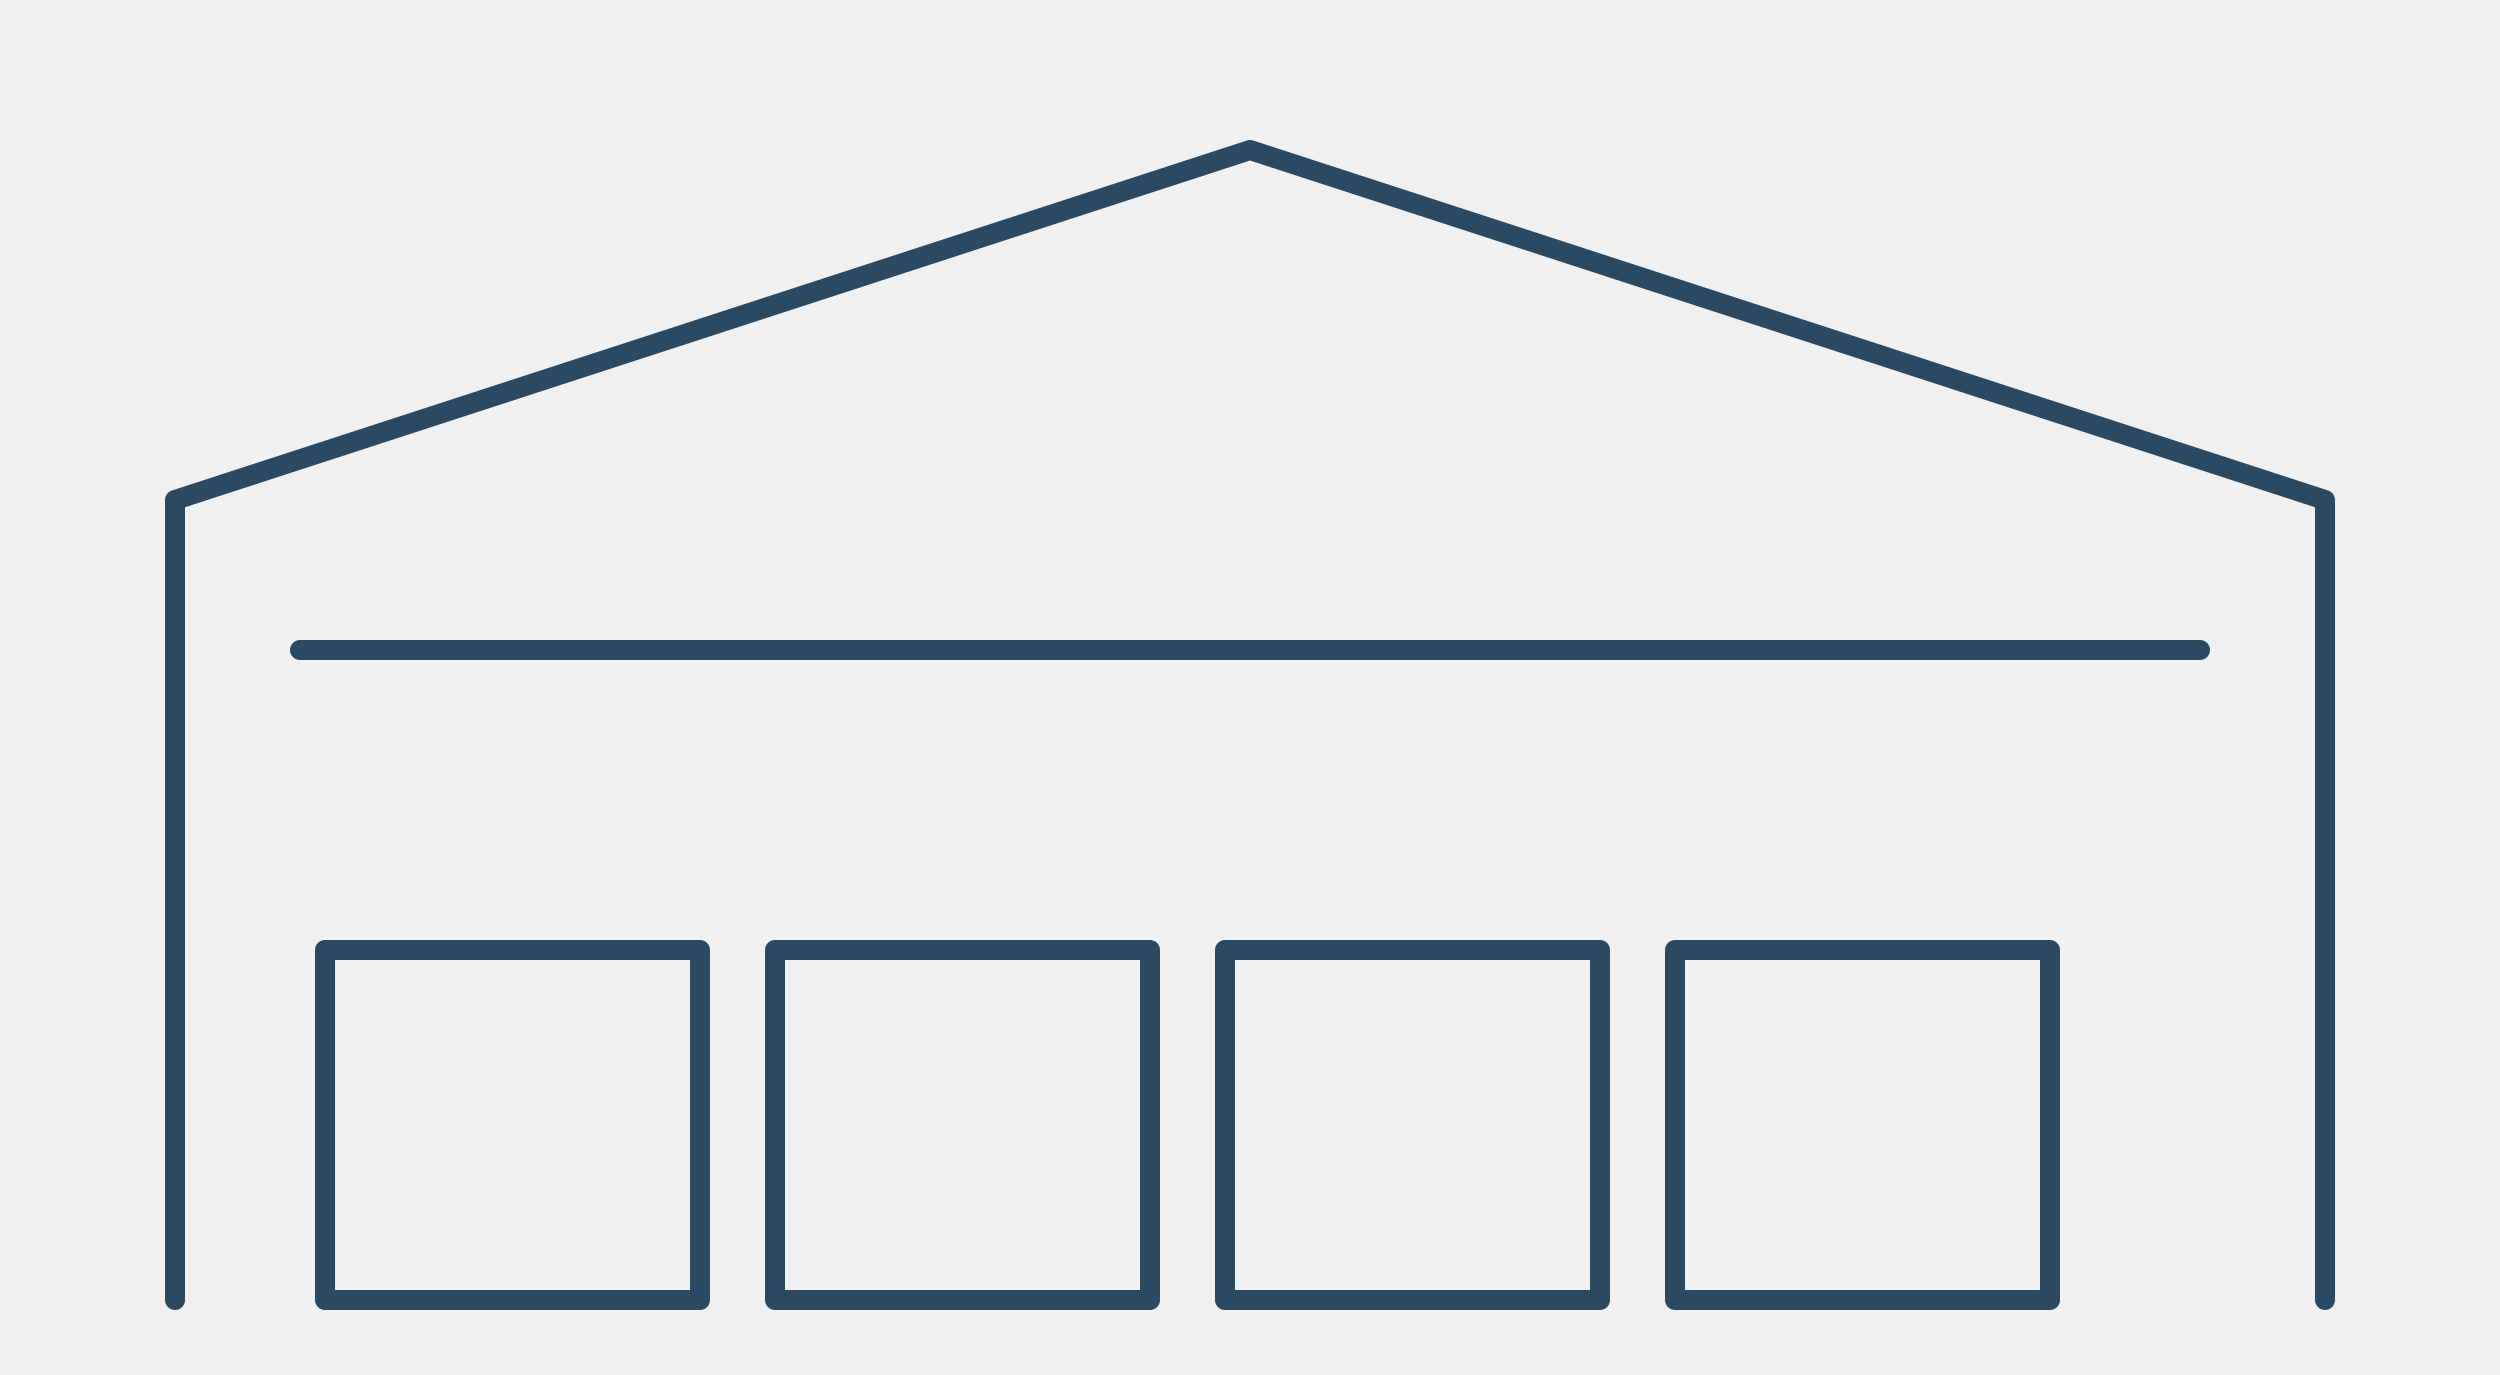
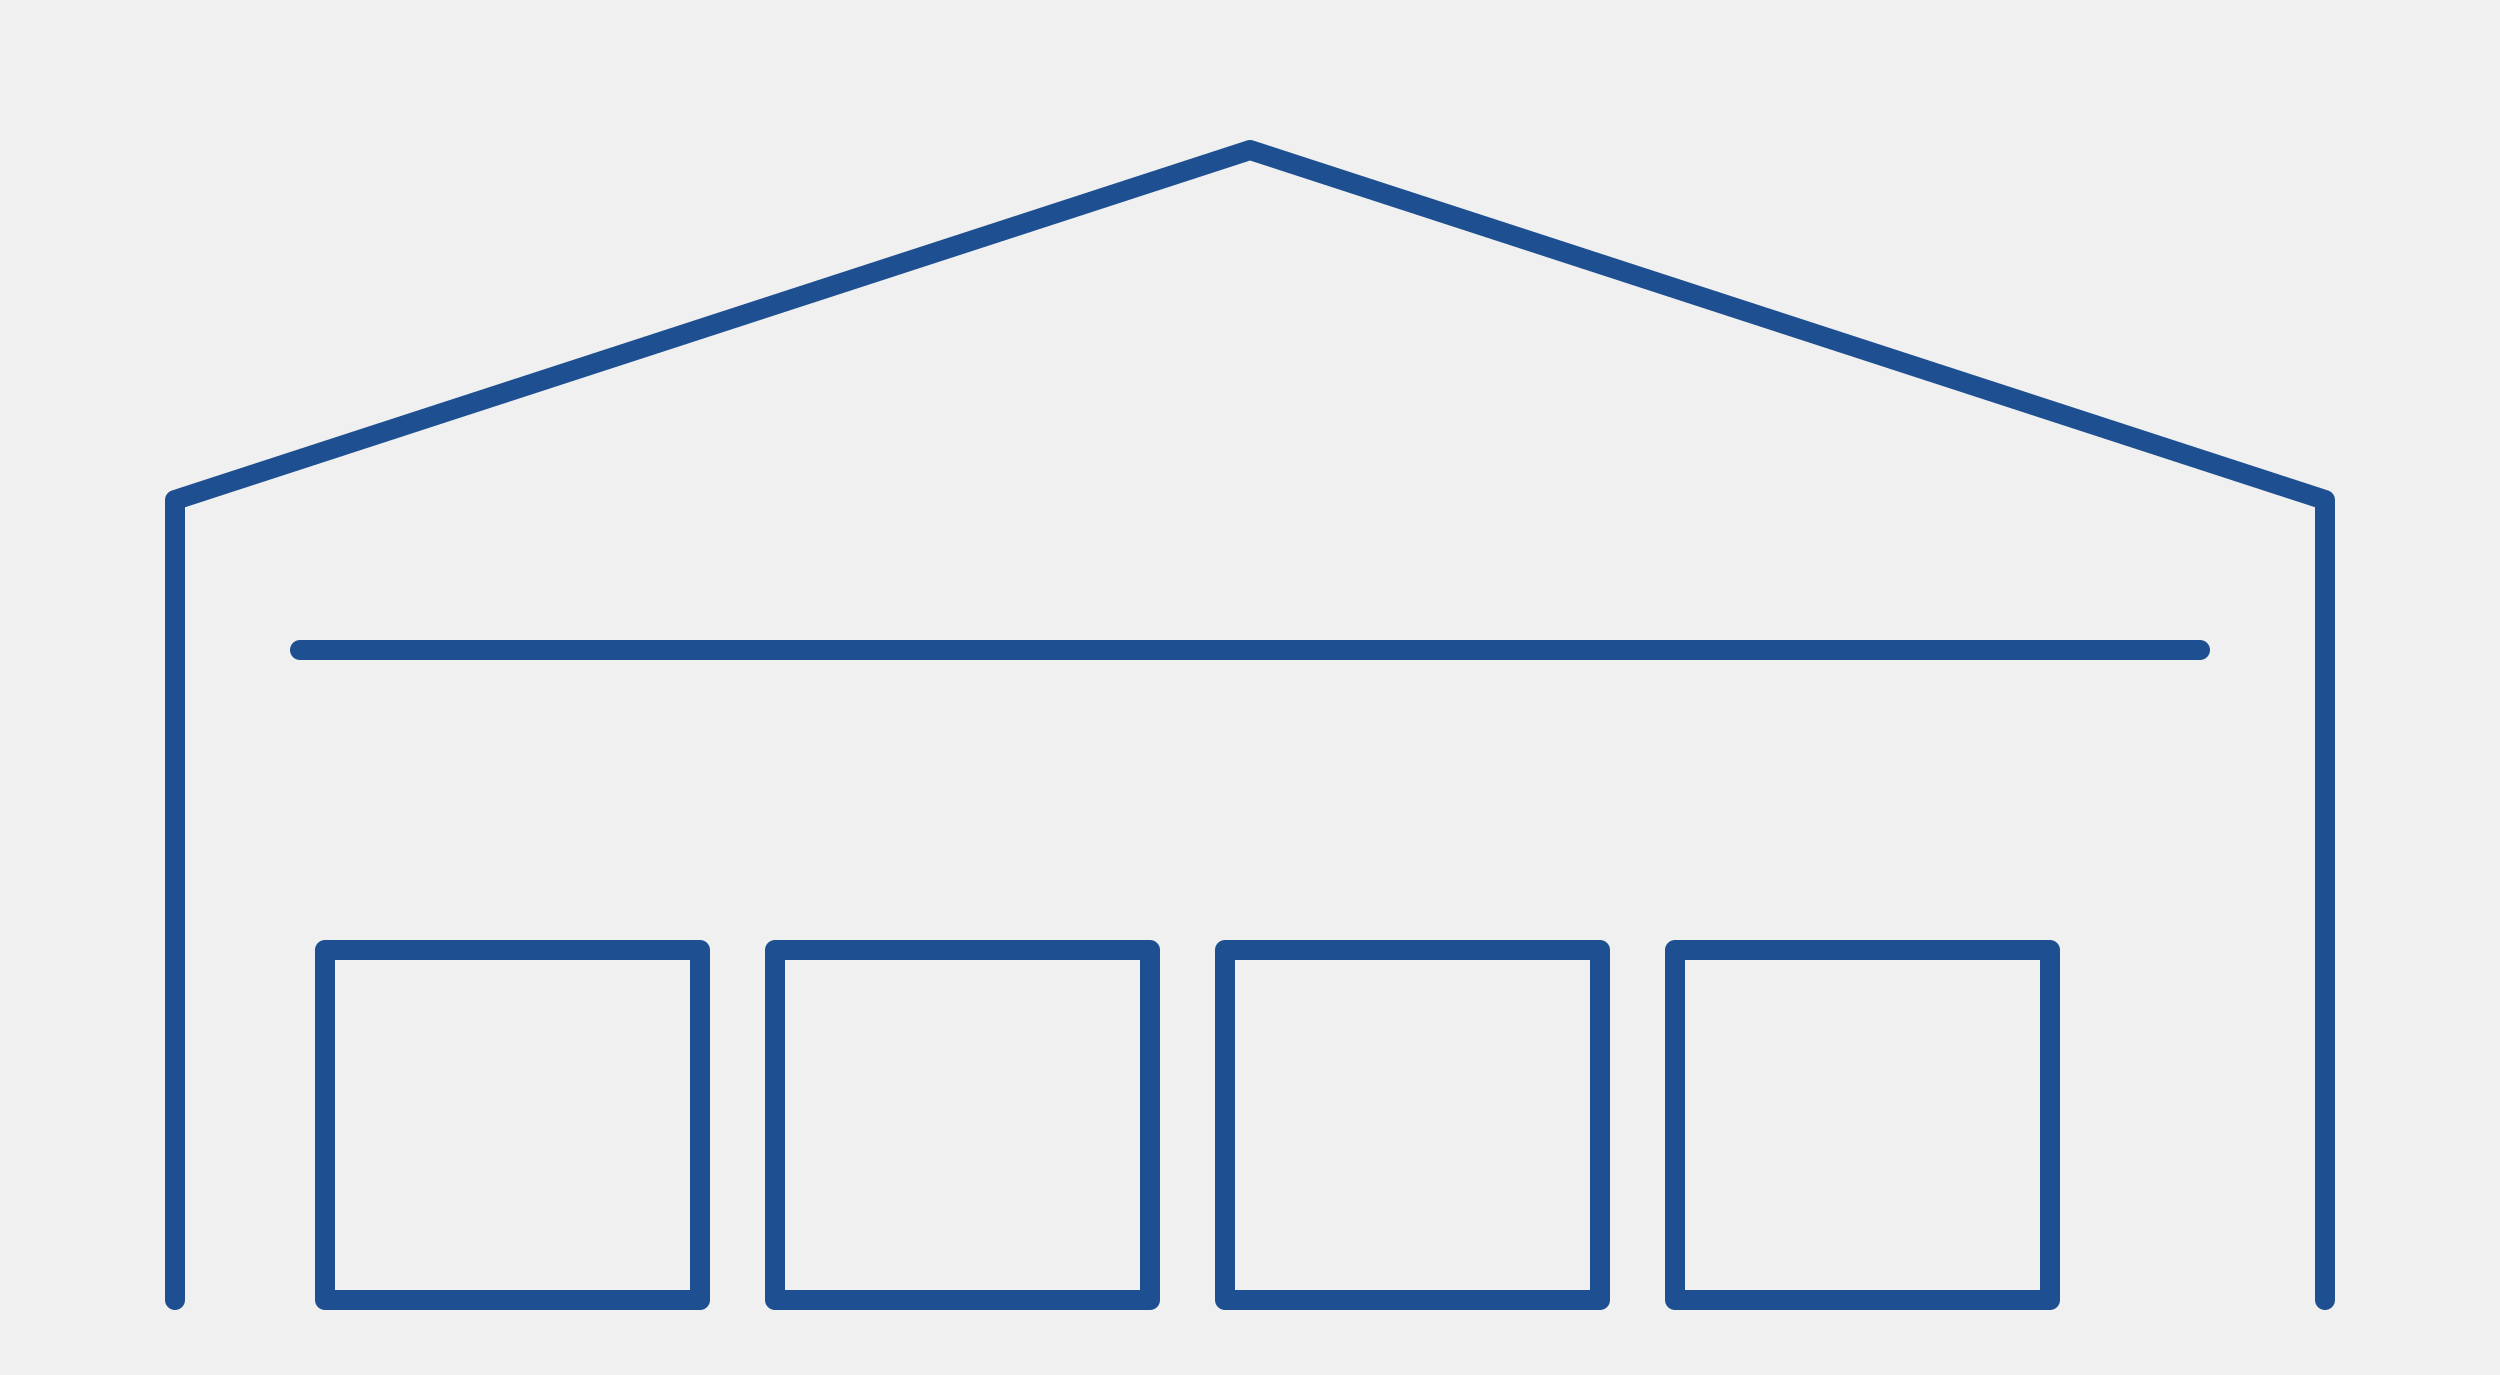
<svg xmlns="http://www.w3.org/2000/svg" viewBox="0 0 200 110" width="200" height="110" role="img" aria-label="Enclosed process room">
  <style>
.ln{fill:none;stroke-width:1.6;stroke-linecap:round;stroke-linejoin:round}
.lt{fill:none;stroke-width:1;stroke-linecap:round}
.lk{fill:none;stroke-width:3;stroke-linecap:round;stroke-linejoin:round}
.dsh{stroke-dasharray:5 5}
- .s-steel{stroke:#2B4A62}.s-soft{stroke:#8FA3B3}.s-teal{stroke:#0E7C86}.s-amber{stroke:#E3A23B}.s-dk{stroke:#7F97AB}.s-dk2{stroke:#C4D1DB}
- .f-teal{fill:#0E7C86}.f-amber{fill:#E3A23B}.f-steel{fill:#2B4A62}.f-zinc{fill:#E7ECEF}.f-white{fill:#FFFFFF}.f-ink{fill:#102638}.f-soft{fill:#C9D3DA}
- .lbl{font-family:'Archivo',sans-serif;font-size:11px;font-weight:500;fill:#4A5B6A}
- .lbl-d{font-family:'Archivo',sans-serif;font-size:11px;font-weight:500;fill:#A9B8C5}
+ .s-steel{stroke:#1E4F91}.s-soft{stroke:#8EA6CC}.s-teal{stroke:#0070AD}.s-amber{stroke:#FFB400}.s-dk{stroke:#7F9CCB}.s-dk2{stroke:#C8D6F0}
+ .f-teal{fill:#0070AD}.f-amber{fill:#FFB400}.f-steel{fill:#1E4F91}.f-zinc{fill:#E6F6FA}.f-white{fill:#FFFFFF}.f-ink{fill:#0A1F4D}.f-soft{fill:#C9D6EA}
+ .lbl{font-family:'Archivo',sans-serif;font-size:11px;font-weight:500;fill:#475A78}
+ .lbl-d{font-family:'Archivo',sans-serif;font-size:11px;font-weight:500;fill:#B9C8E8}
.mid{text-anchor:middle}
@keyframes run{to{stroke-dashoffset:-40}}
.wire-run{stroke-dasharray:6 14;animation:run 1.4s linear infinite}
@keyframes pulse{0%,45%{opacity:.95}50%,100%{opacity:.12}}
.pulse{animation:pulse 2.4s steps(1,end) infinite}
@keyframes melt{0%,100%{opacity:.82}50%{opacity:1}}
.melt{animation:melt 4s ease-in-out infinite}
@media (prefers-reduced-motion: reduce){.wire-run,.pulse,.melt{animation:none}}</style>
  <path d="M14 104 V40 L100 12 L186 40 V104" class="ln s-steel" />
  <rect x="26" y="76" width="30" height="28" class="ln s-steel" />
  <rect x="62" y="76" width="30" height="28" class="ln s-steel" />
  <rect x="98" y="76" width="30" height="28" class="ln s-steel" />
  <rect x="134" y="76" width="30" height="28" class="ln s-steel" />
  <line x1="24" y1="52" x2="176" y2="52" class="ln s-steel" />
</svg>
